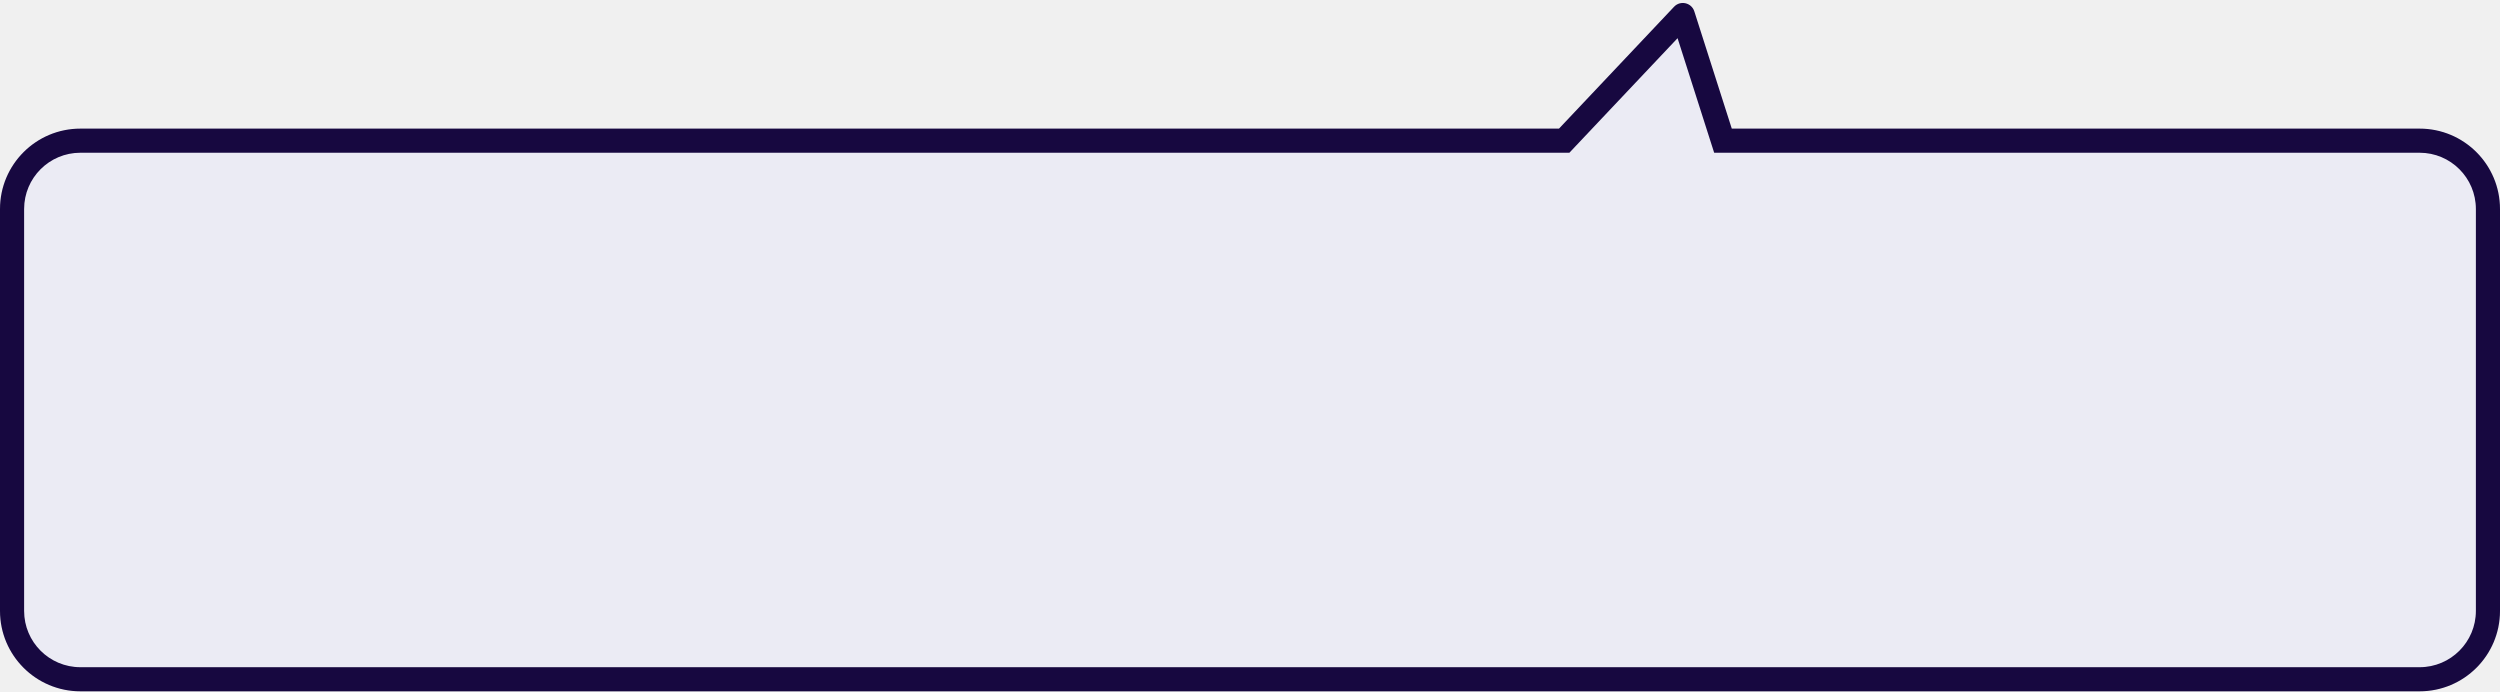
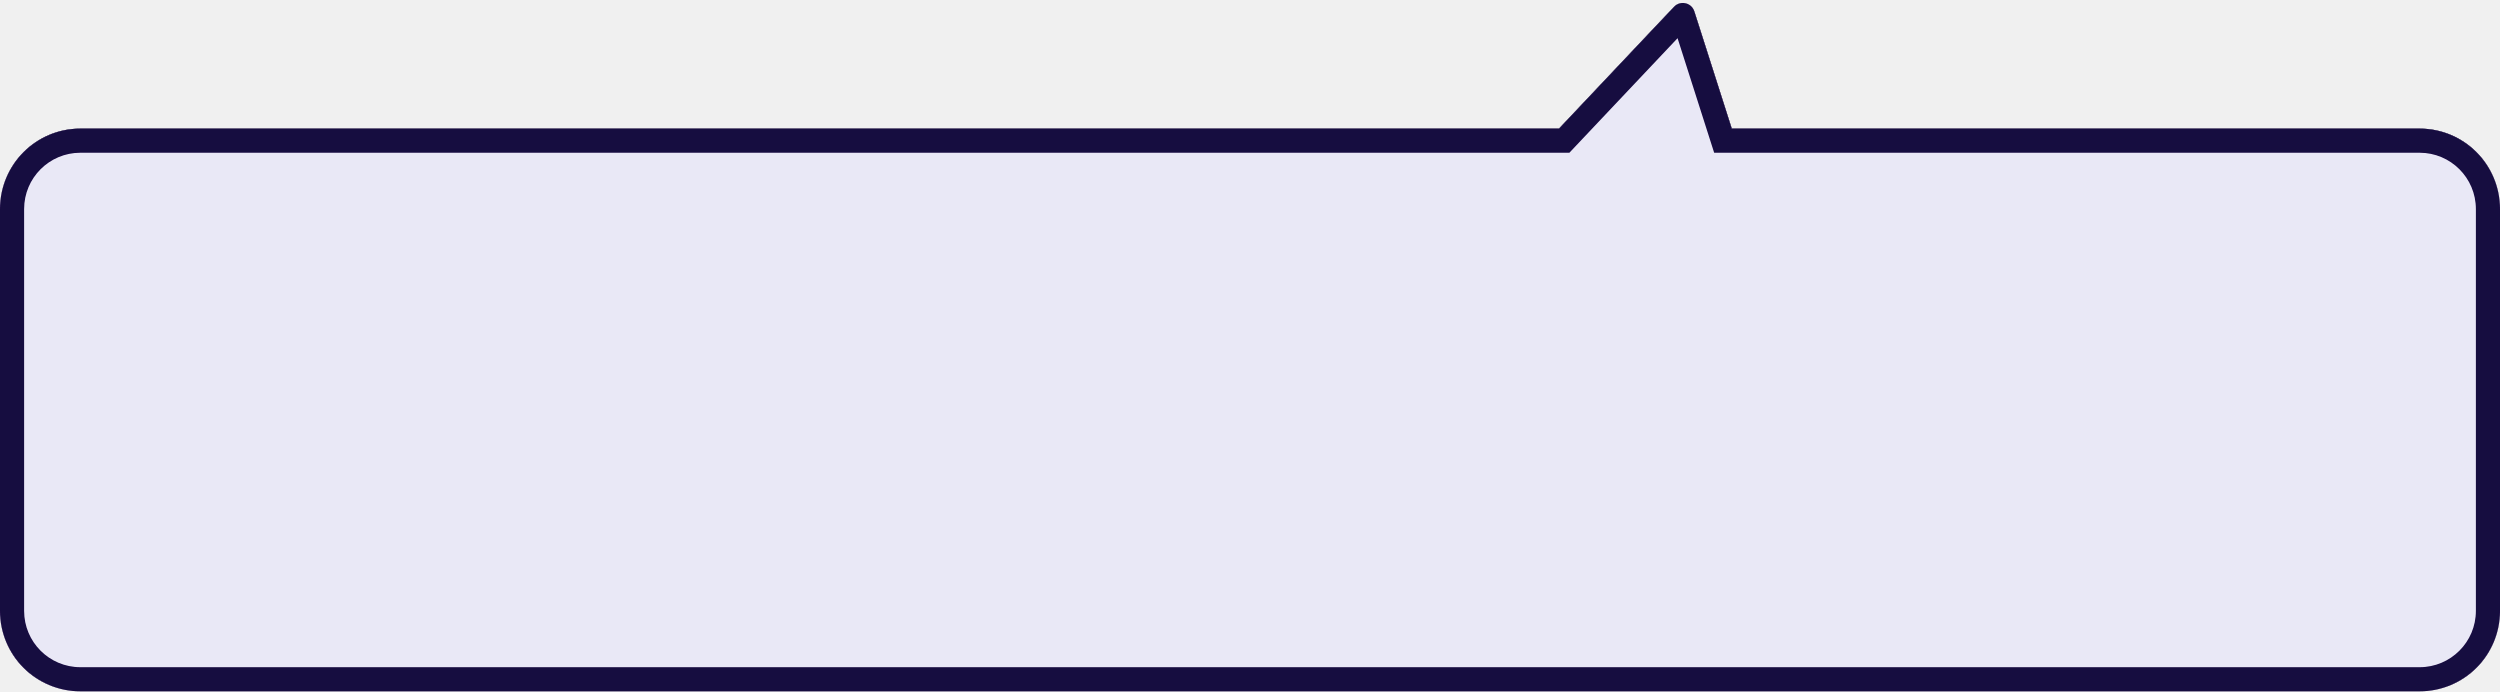
<svg xmlns="http://www.w3.org/2000/svg" width="311" height="86" viewBox="0 0 311 86" fill="none">
  <g filter="url(#filter0_b_153_29424)">
    <mask id="path-1-inside-1_153_29424" fill="white">
      <path fill-rule="evenodd" clip-rule="evenodd" d="M193.938 16L208.254 0.841C209.038 0.011 210.426 0.327 210.773 1.415L215.433 16H301C306.523 16 311 20.477 311 26V76C311 81.523 306.523 86 301 86H10C4.477 86 0 81.523 0 76V26C0 20.477 4.477 16 10 16H193.938Z" />
    </mask>
-     <path fill-rule="evenodd" clip-rule="evenodd" d="M193.938 16L208.254 0.841C209.038 0.011 210.426 0.327 210.773 1.415L215.433 16H301C306.523 16 311 20.477 311 26V76C311 81.523 306.523 86 301 86H10C4.477 86 0 81.523 0 76V26C0 20.477 4.477 16 10 16H193.938Z" fill="#E9E8F6" fill-opacity="0.7" />
+     <path fill-rule="evenodd" clip-rule="evenodd" d="M193.938 16L208.254 0.841C209.038 0.011 210.426 0.327 210.773 1.415L215.433 16H301C306.523 16 311 20.477 311 26V76C311 81.523 306.523 86 301 86H10C4.477 86 0 81.523 0 76V26C0 20.477 4.477 16 10 16H193.938Z" fill="#E9E8F6" fillOpacity="0.7" />
    <path d="M208.254 0.841L206.073 -1.219L206.073 -1.219L208.254 0.841ZM193.938 16V19H195.231L196.119 18.06L193.938 16ZM210.773 1.415L213.631 0.502L213.631 0.502L210.773 1.415ZM215.433 16L212.575 16.913L213.242 19H215.433V16ZM206.073 -1.219L191.756 13.94L196.119 18.06L210.435 2.901L206.073 -1.219ZM213.631 0.502C212.588 -2.762 208.426 -3.71 206.073 -1.219L210.435 2.901C209.651 3.732 208.263 3.416 207.916 2.328L213.631 0.502ZM218.29 15.087L213.631 0.502L207.916 2.328L212.575 16.913L218.29 15.087ZM215.433 19H301V13H215.433V19ZM301 19C304.866 19 308 22.134 308 26H314C314 18.82 308.18 13 301 13V19ZM308 26V76H314V26H308ZM308 76C308 79.866 304.866 83 301 83V89C308.18 89 314 83.18 314 76H308ZM301 83H10V89H301V83ZM10 83C6.134 83 3 79.866 3 76H-3C-3 83.18 2.82 89 10 89V83ZM3 76V26H-3V76H3ZM3 26C3 22.134 6.134 19 10 19V13C2.82 13 -3 18.82 -3 26H3ZM10 19H193.938V13H10V19Z" fill="#170840" mask="url(#path-1-inside-1_153_29424)" />
  </g>
  <defs>
-     <filter id="filter0_b_153_29424" x="-4" y="-3.629" width="319" height="93.629" filterUnits="userSpaceOnUse" color-interpolation-filters="sRGB">
-       <feFlood flood-opacity="0" result="BackgroundImageFix" />
+     <filter id="filter0_b_153_29424" x="-4" y="-3.629" width="319" height="93.629" filterUnits="userSpaceOnUse" colorInterpolationFilters="sRGB">
+       <feFlood floodOpacity="0" result="BackgroundImageFix" />
      <feGaussianBlur in="BackgroundImageFix" stdDeviation="2" />
      <feComposite in2="SourceAlpha" operator="in" result="effect1_backgroundBlur_153_29424" />
      <feBlend mode="normal" in="SourceGraphic" in2="effect1_backgroundBlur_153_29424" result="shape" />
    </filter>
  </defs>
</svg>
